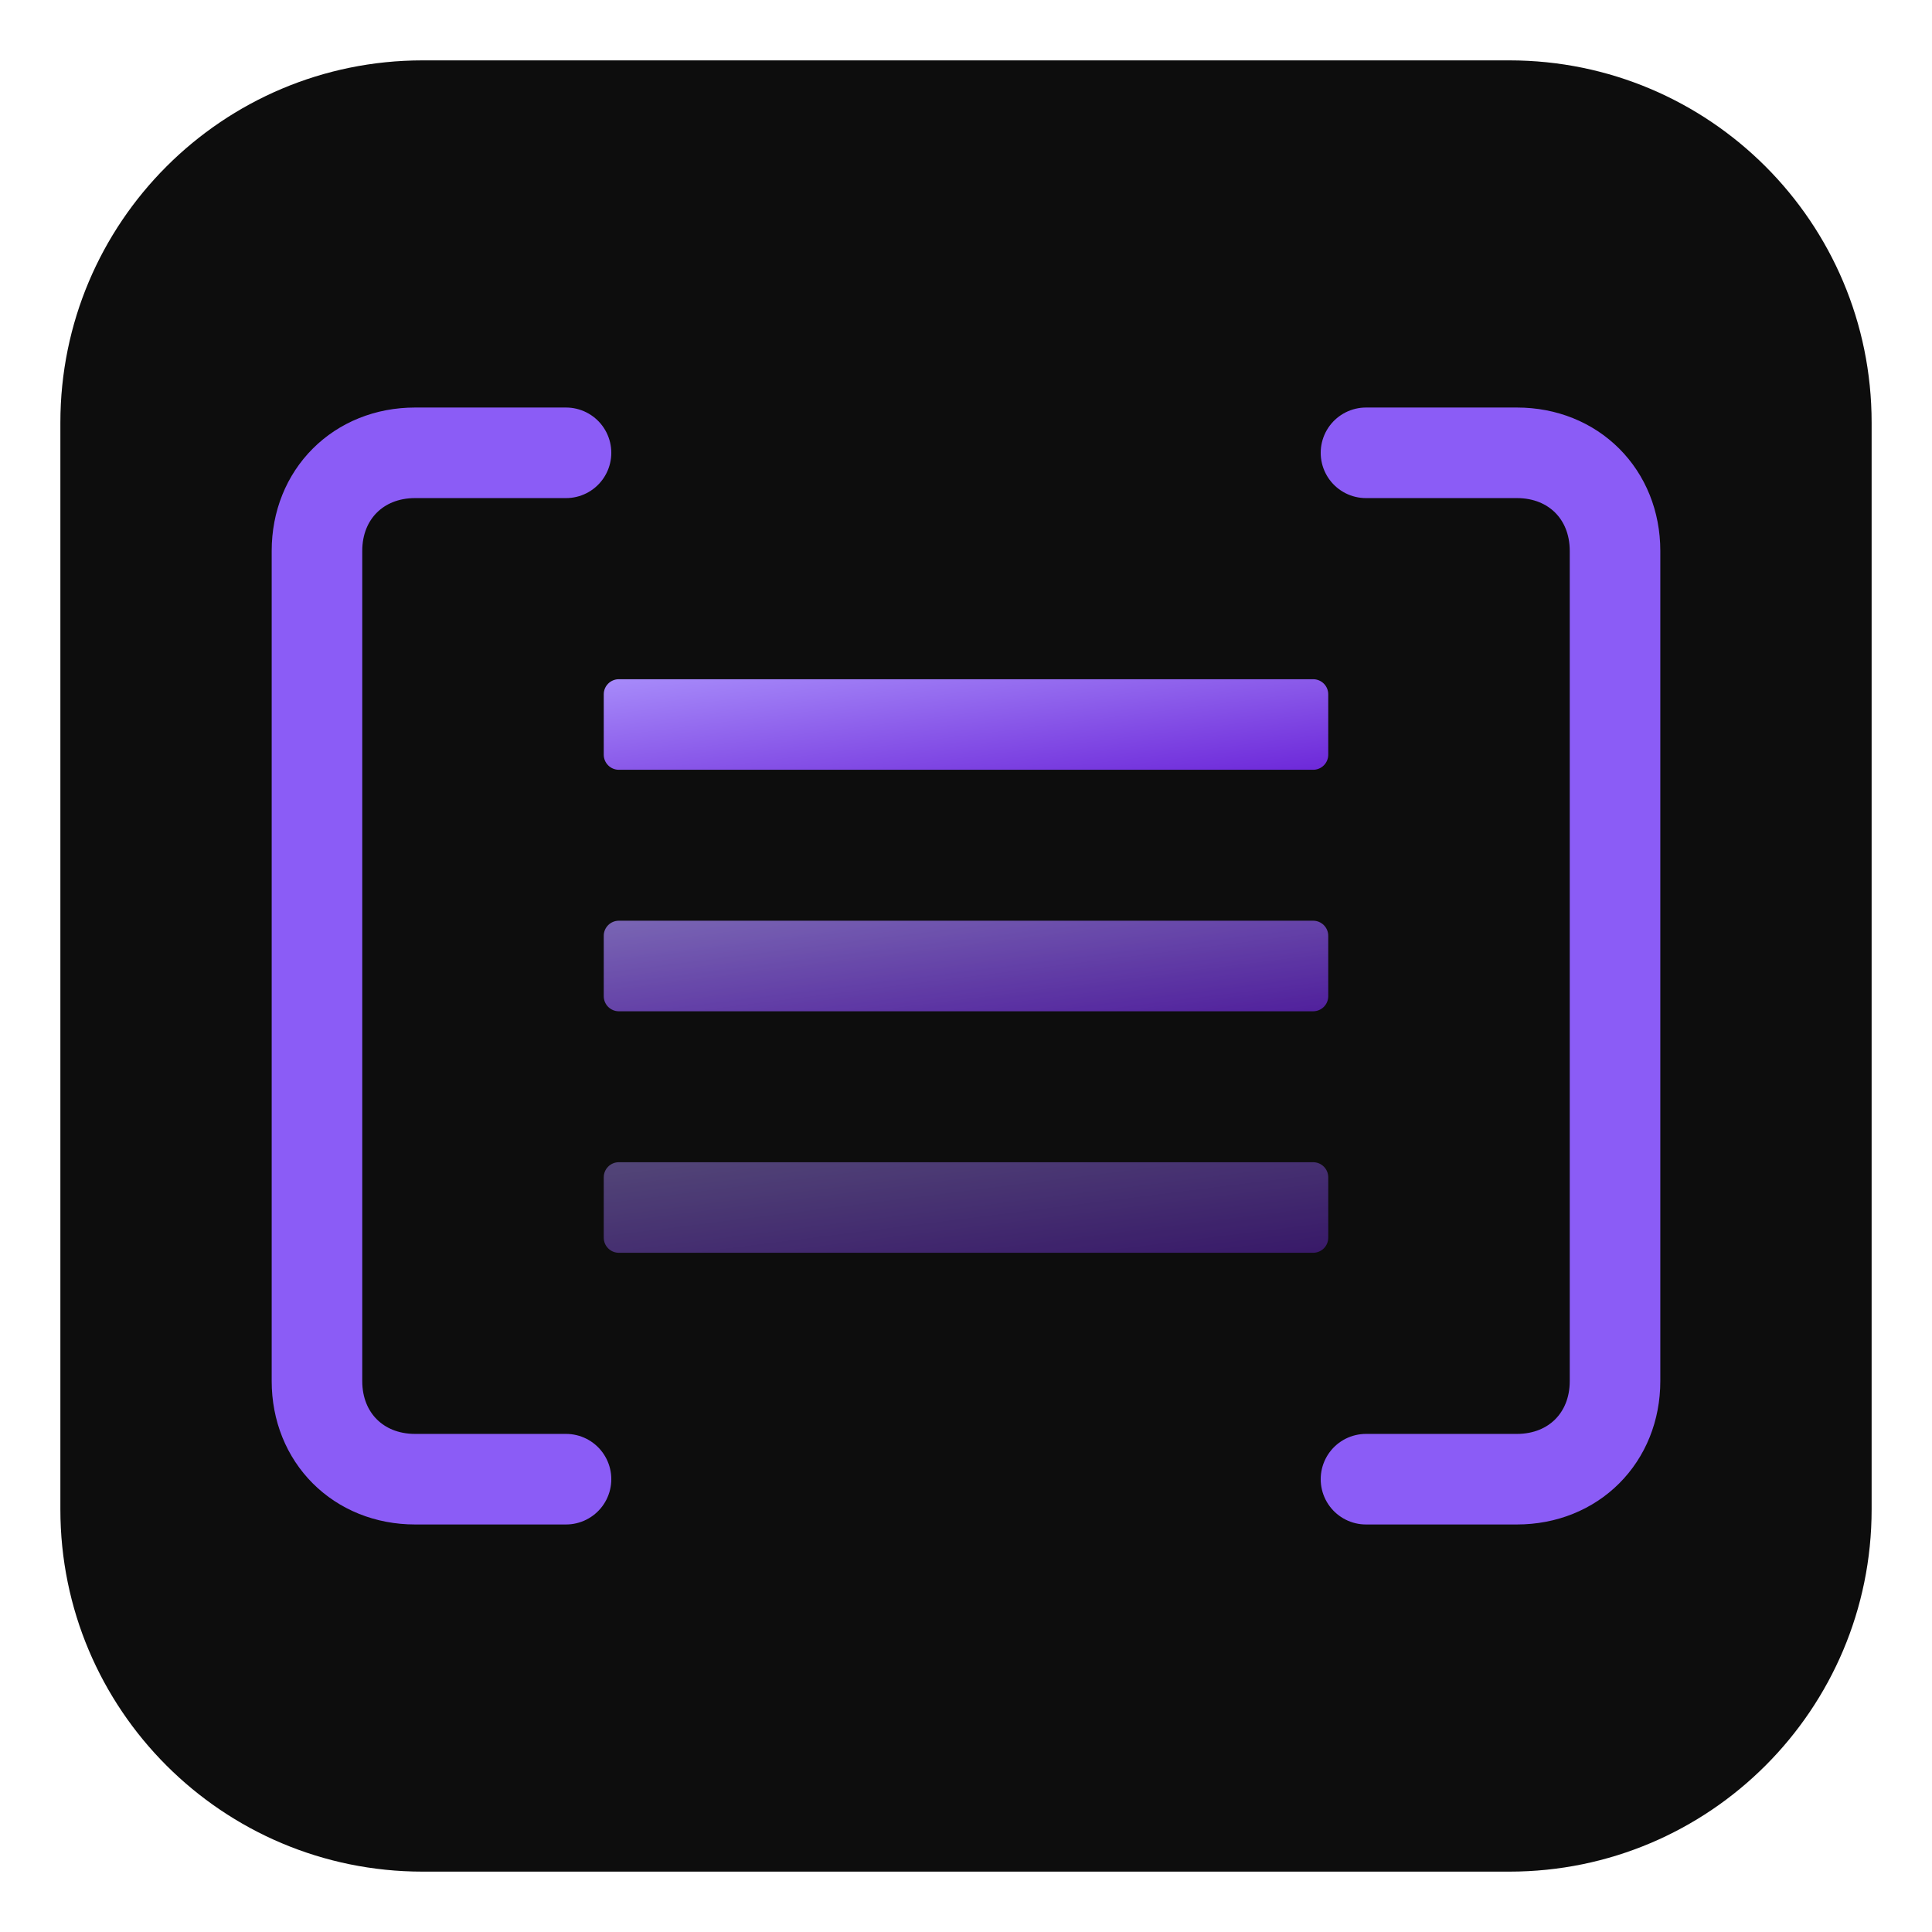
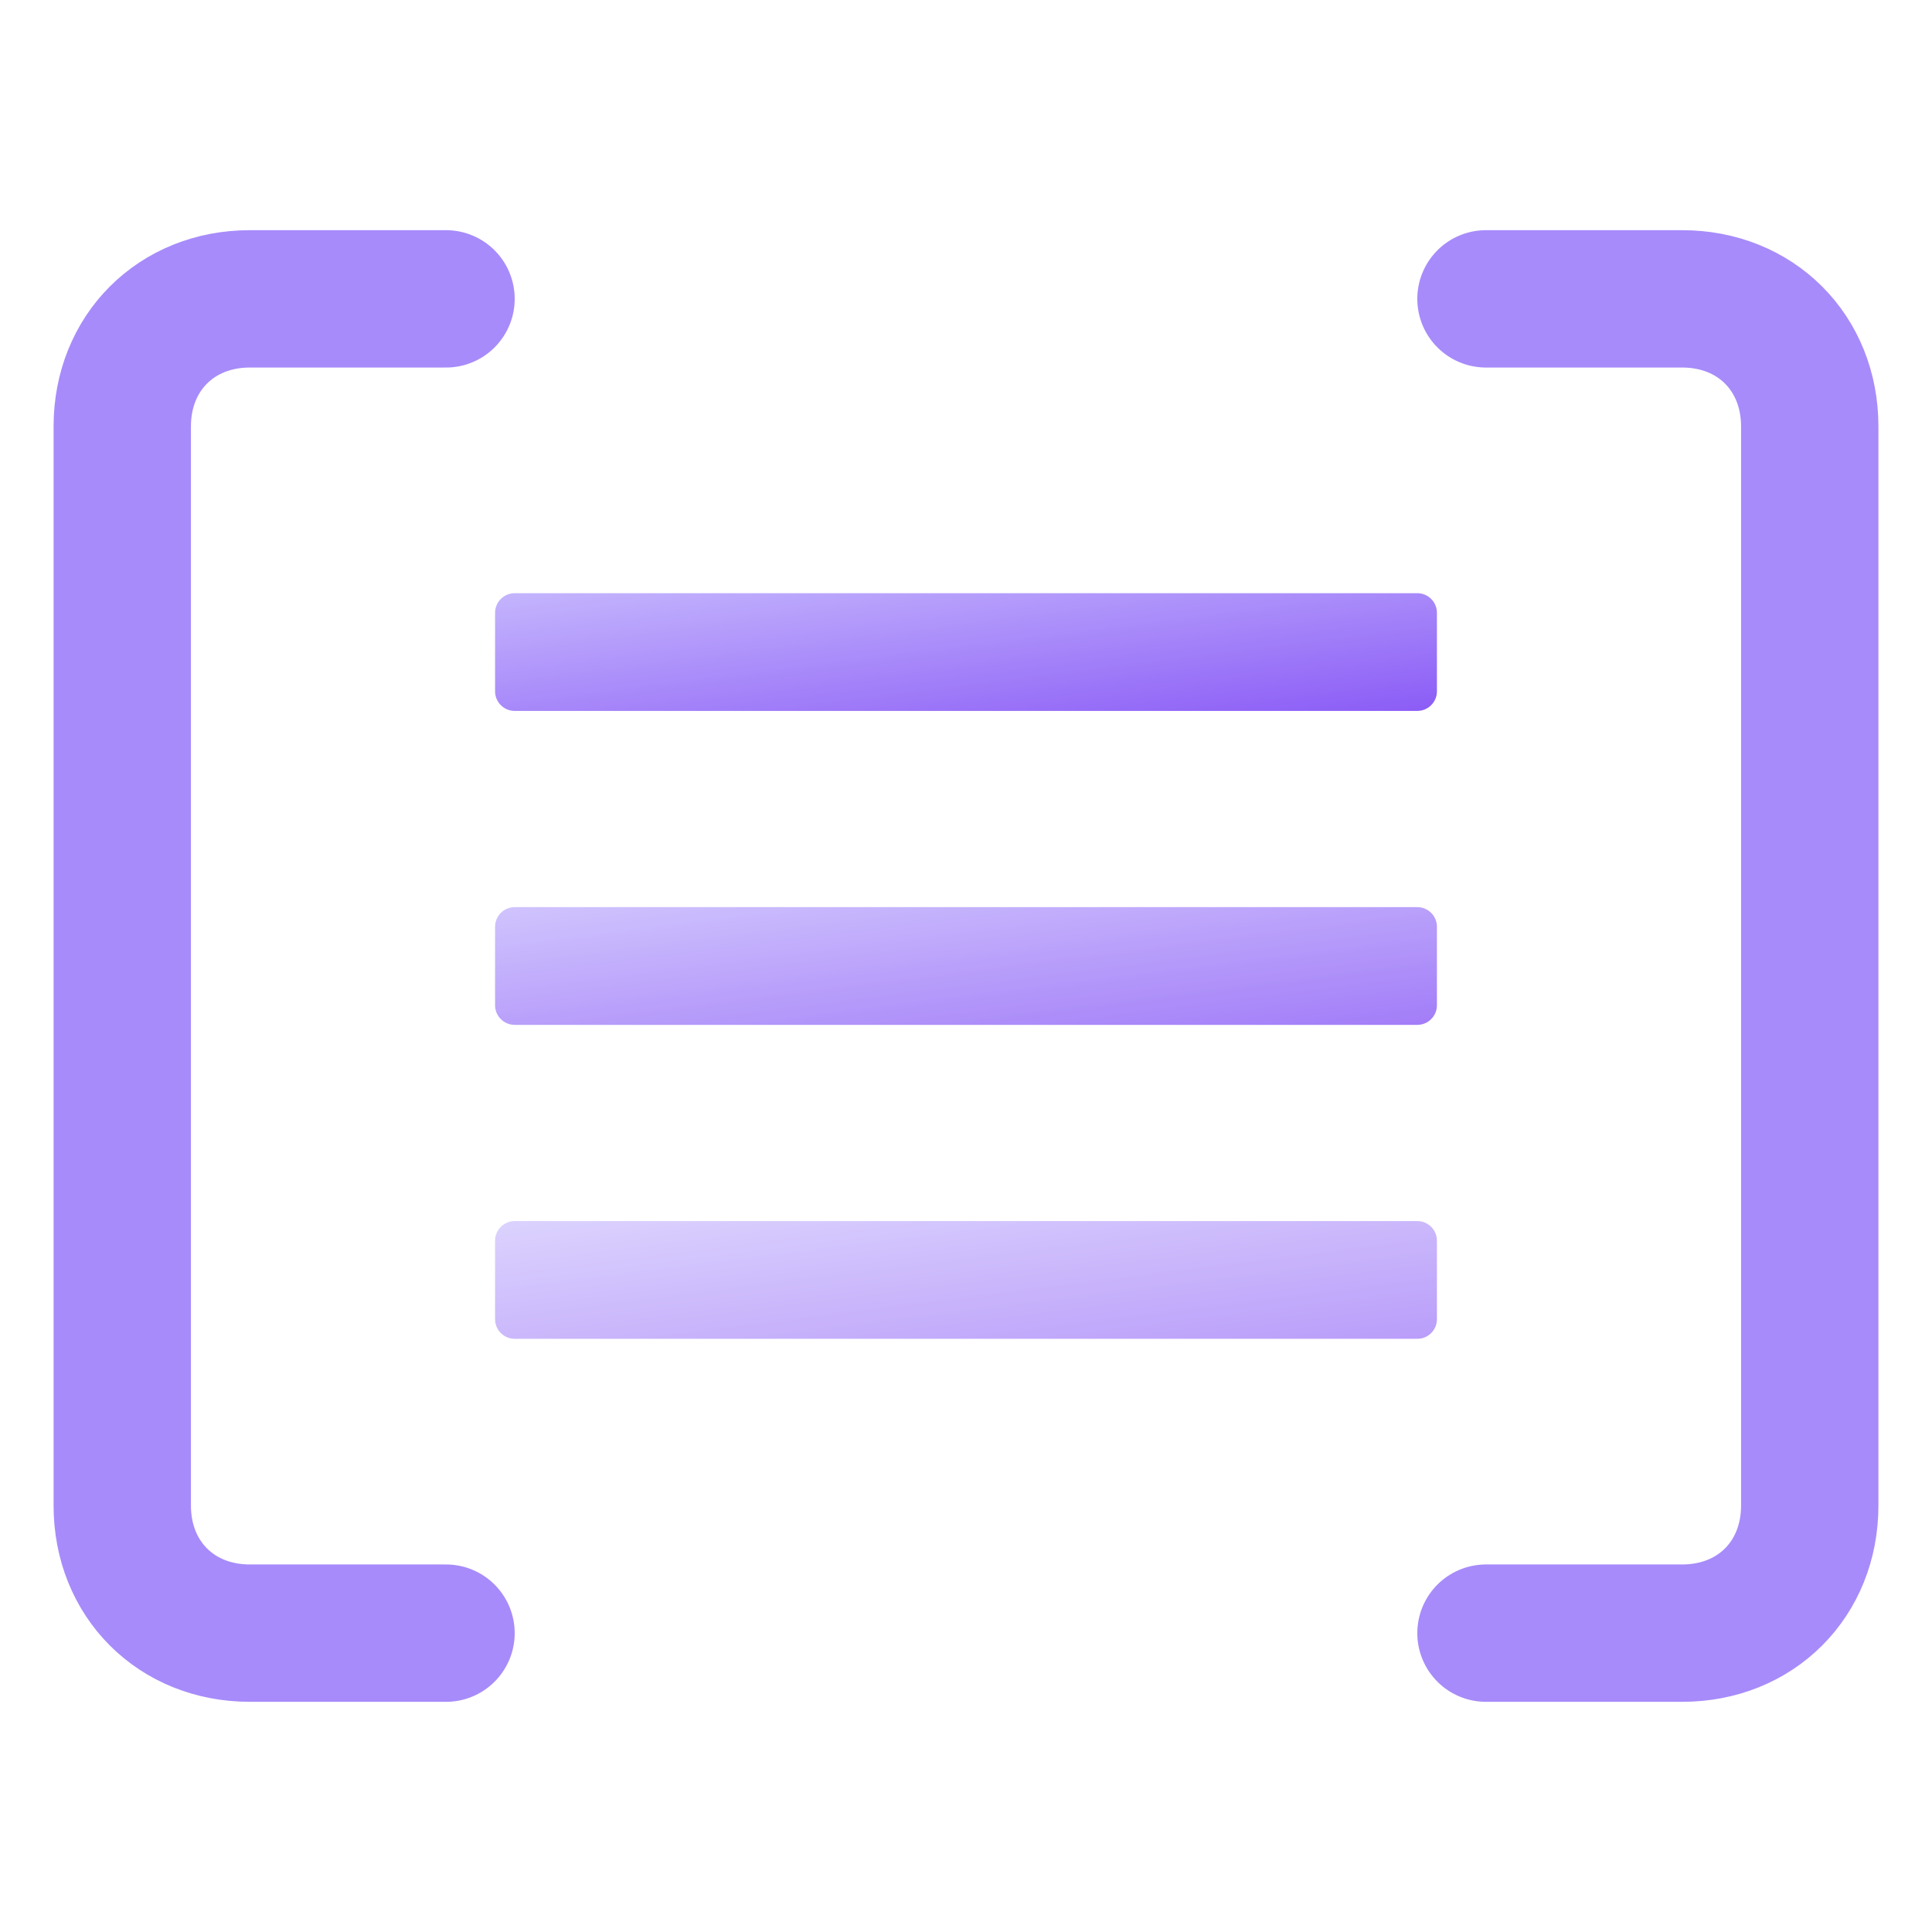
<svg xmlns="http://www.w3.org/2000/svg" viewBox="0 0 512 512">
  <defs>
    <linearGradient id="grad6" x1="0%" y1="0%" x2="100%" y2="100%">
-       <stop offset="0%" style="stop-color:#A78BFA;stop-opacity:1" />
-       <stop offset="100%" style="stop-color:#6D28D9;stop-opacity:1" />
+       <stop offset="0%" style="stop-color:#C4B5FD;stop-opacity:1" />
+       <stop offset="100%" style="stop-color:#8B5CF6;stop-opacity:1" />
    </linearGradient>
  </defs>
-   <rect x="16" y="16" width="480" height="480" rx="96" ry="96" fill="#0D0D0D" />
-   <path d="M 150 120 L 110 120 C 95 120 84 131 84 146 L 84 366 C 84 381 95 392 110 392 L 150 392" fill="none" stroke="#8B5CF6" stroke-width="24" stroke-linecap="round" stroke-linejoin="round" />
-   <path d="M 362 120 L 402 120 C 417 120 428 131 428 146 L 428 366 C 428 381 417 392 402 392 L 362 392" fill="none" stroke="#8B5CF6" stroke-width="24" stroke-linecap="round" stroke-linejoin="round" />
-   <rect x="160" y="180" width="192" height="24" rx="4" fill="url(#grad6)" />
-   <rect x="160" y="244" width="192" height="24" rx="4" fill="url(#grad6)" opacity="0.7" />
-   <rect x="160" y="308" width="192" height="24" rx="4" fill="url(#grad6)" opacity="0.45" />
+   <g transform="translate(256,256) scale(1.3) translate(-256,-256)">
+     <path d="M 150 120 L 110 120 C 95 120 84 131 84 146 L 84 366 C 84 381 95 392 110 392 L 150 392" fill="none" stroke="#A78BFA" stroke-width="28" stroke-linecap="round" stroke-linejoin="round" />
+     <path d="M 362 120 L 402 120 C 417 120 428 131 428 146 L 428 366 C 428 381 417 392 402 392 L 362 392" fill="none" stroke="#A78BFA" stroke-width="28" stroke-linecap="round" stroke-linejoin="round" />
+     <rect x="160" y="180" width="192" height="24" rx="4" fill="url(#grad6)" />
+     <rect x="160" y="244" width="192" height="24" rx="4" fill="url(#grad6)" opacity="0.8" />
+     <rect x="160" y="308" width="192" height="24" rx="4" fill="url(#grad6)" opacity="0.6" />
+   </g>
</svg>
